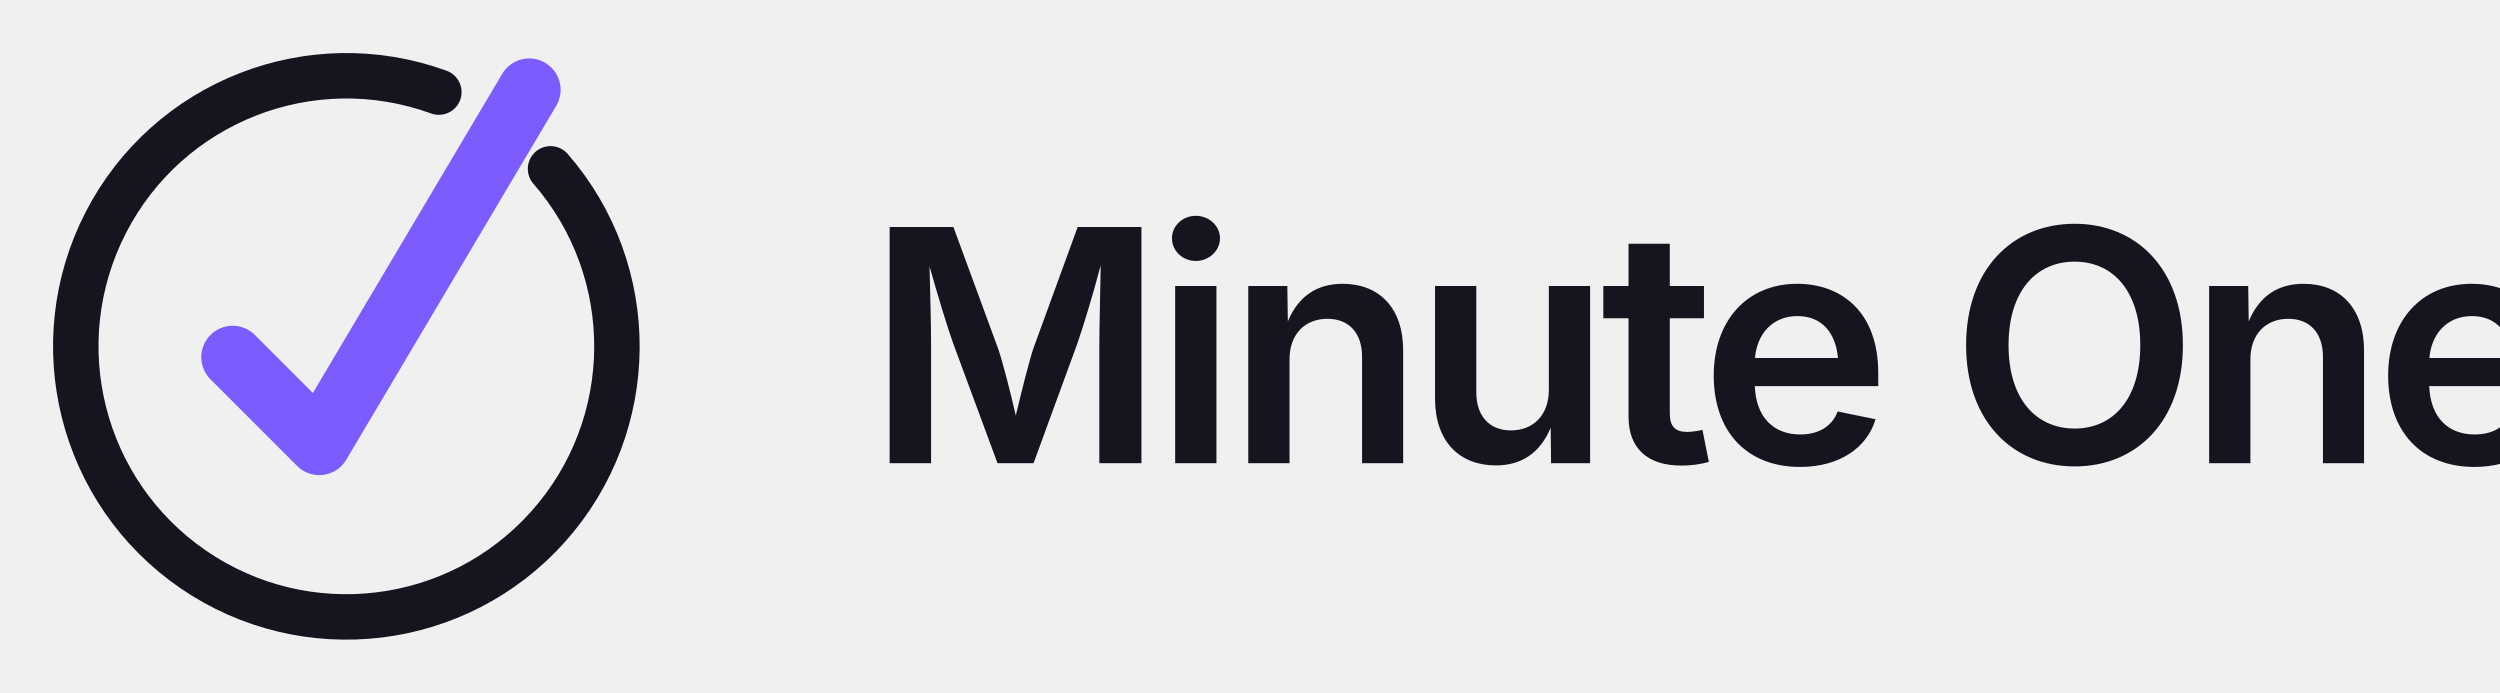
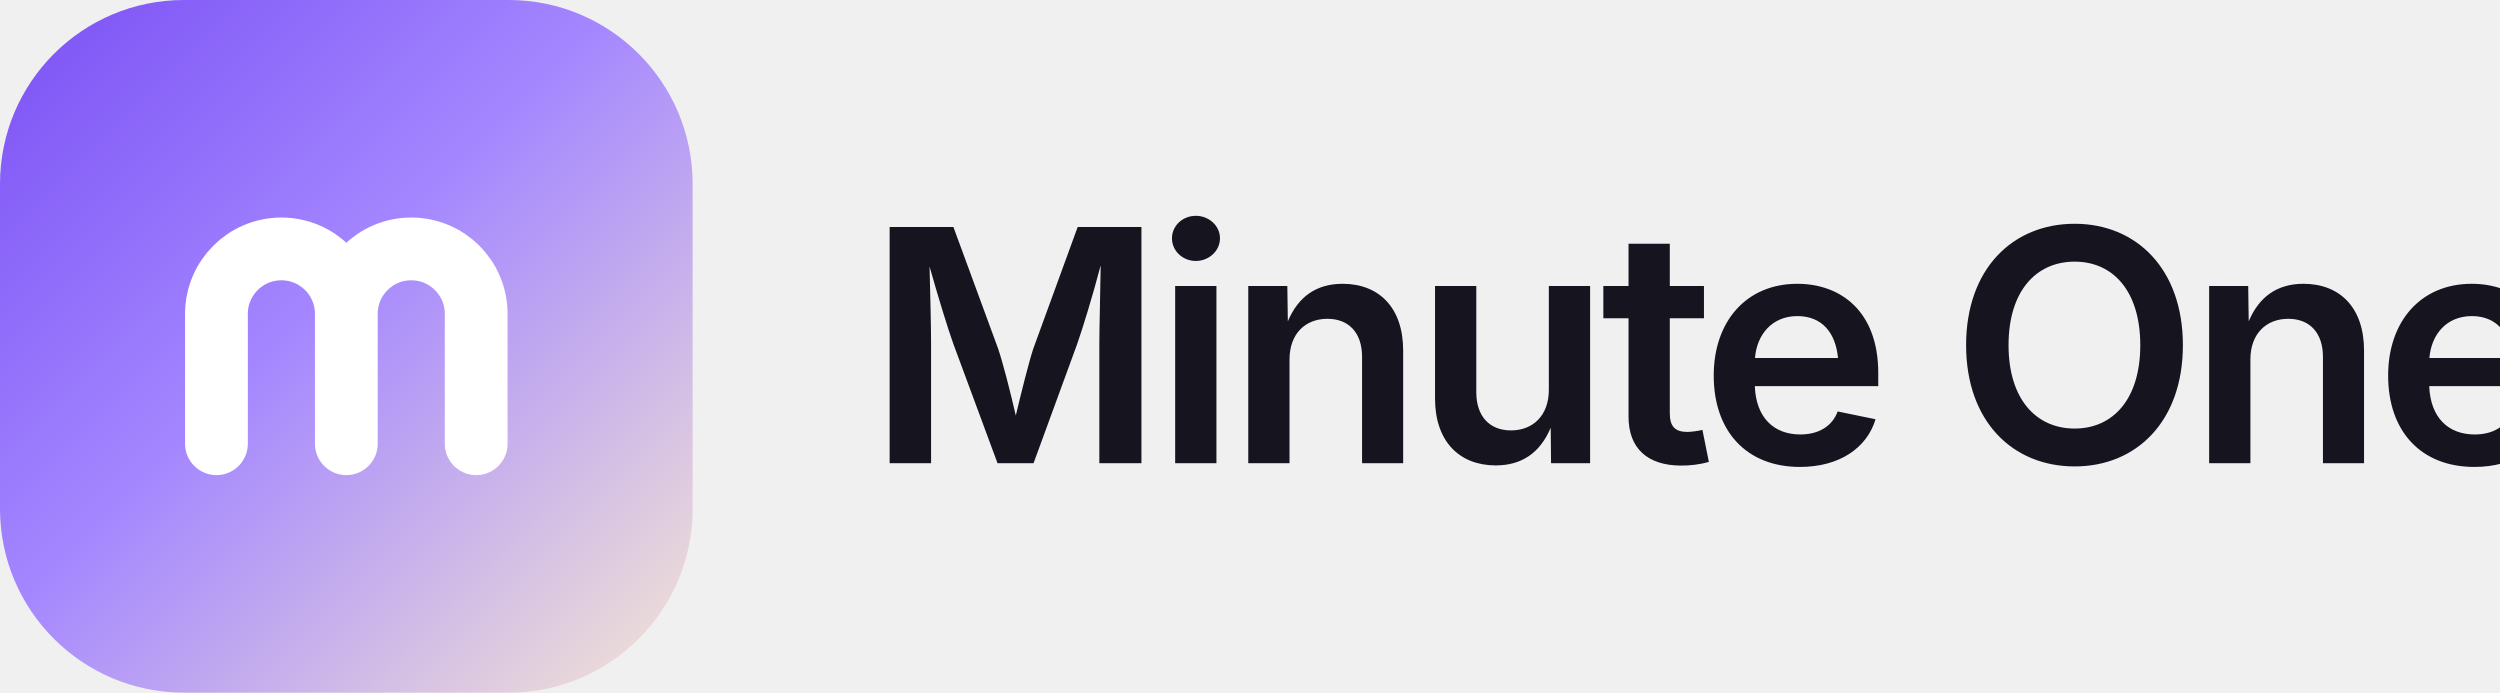
<svg xmlns="http://www.w3.org/2000/svg" viewBox="0 0 231 64" width="231" height="64" role="img" aria-label="Minute One">
-   <path d="M50.87 15.6 A25 25 0 1 1 40.55 8.51" fill="none" stroke="#16141F" stroke-width="4.2" stroke-linecap="round" />
-   <path d="M21.5 33 L29.5 41 L48.9 8.3" fill="none" stroke="#7C5CFF" stroke-width="5.8" stroke-linecap="round" stroke-linejoin="round" />
-   <text x="80" y="42.8" textLength="146.4" lengthAdjust="spacing" font-family="-apple-system, BlinkMacSystemFont, 'Segoe UI', Inter, Helvetica, Arial, sans-serif" font-size="30" font-weight="600" letter-spacing="-1.1" fill="#16141F">Minute One</text>
+   <defs>
+     <linearGradient id="mo-chip" x1="0" y1="0" x2="1" y2="1">
+       <stop offset="0" stop-color="#7A50F5" />
+       <stop offset=".45" stop-color="#A487FF" />
+       <stop offset="1" stop-color="#F5E6D3" />
+     </linearGradient>
+   </defs>
+   <rect width="64" height="64" rx="17" fill="url(#mo-chip)" />
+   <path d="M20 41V29a6 6 0 0 1 12 0v12M32 29a6 6 0 0 1 12 0v12" fill="none" stroke="#FFFFFF" stroke-width="5.8" stroke-linecap="round" />
+   <text x="80" y="42.8" font-family="-apple-system, BlinkMacSystemFont, 'Segoe UI', Inter, Helvetica, Arial, sans-serif" font-size="30" font-weight="600" letter-spacing="-1.1" fill="#16141F">Minute One</text>
</svg>
